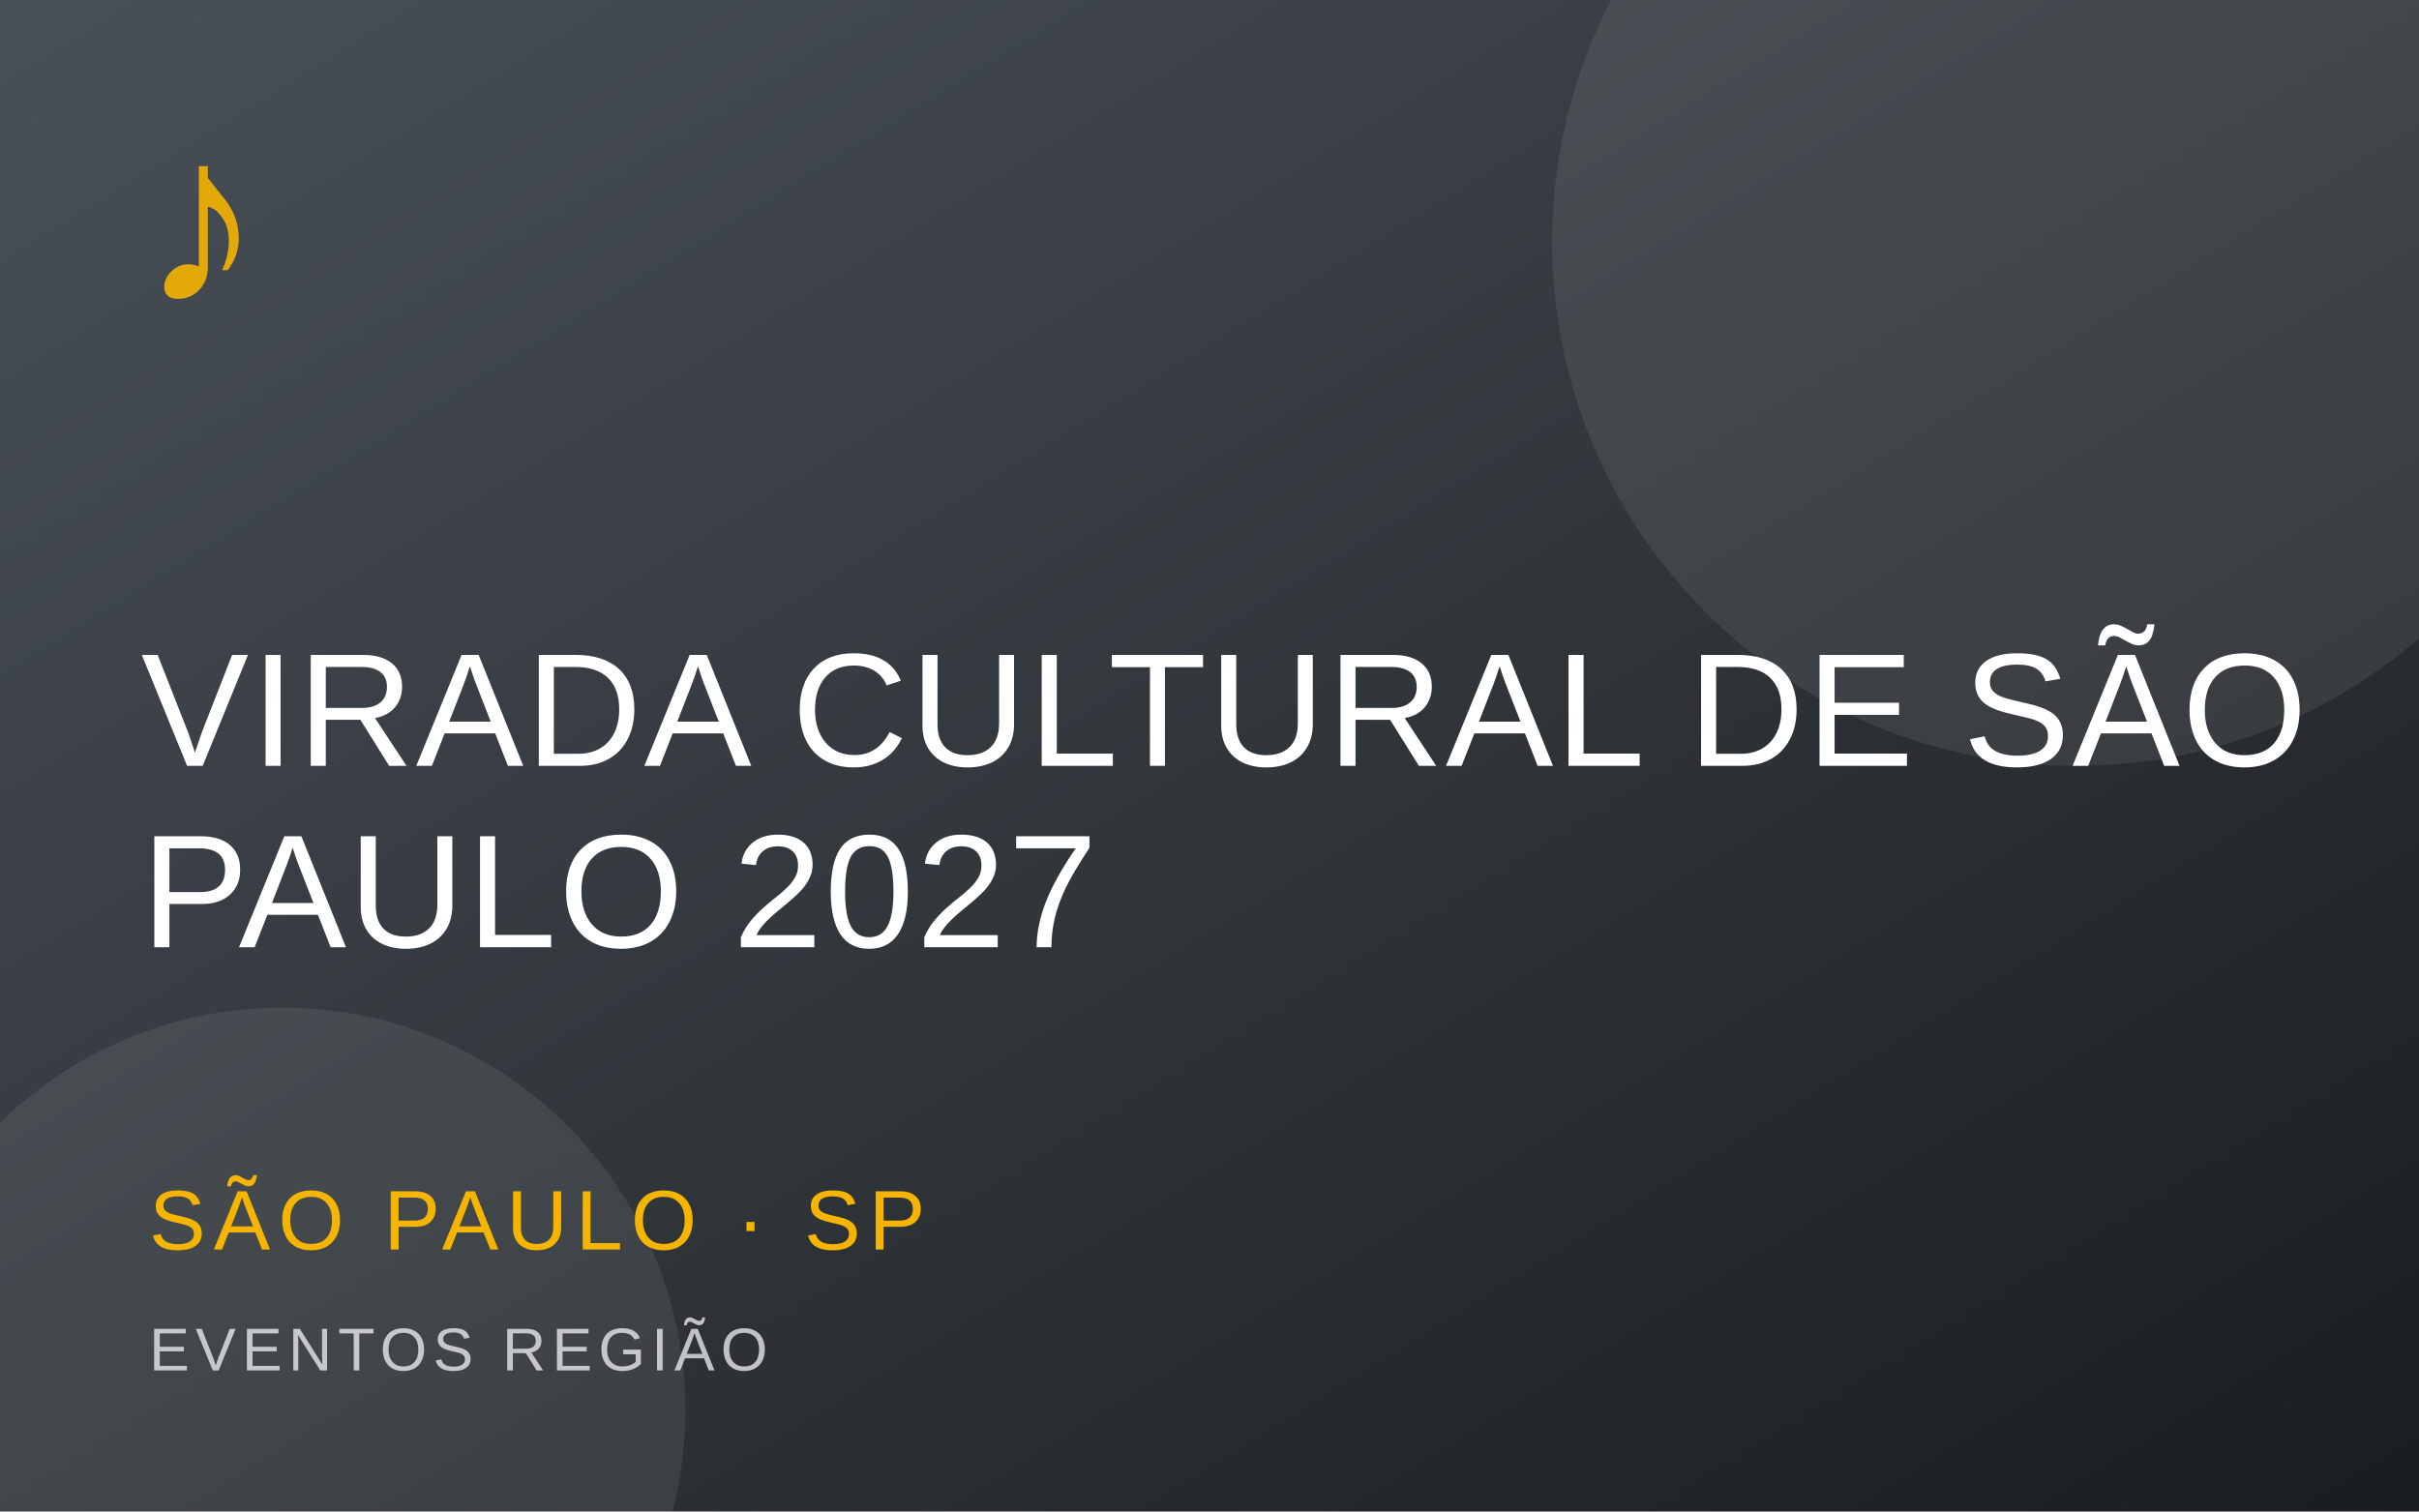
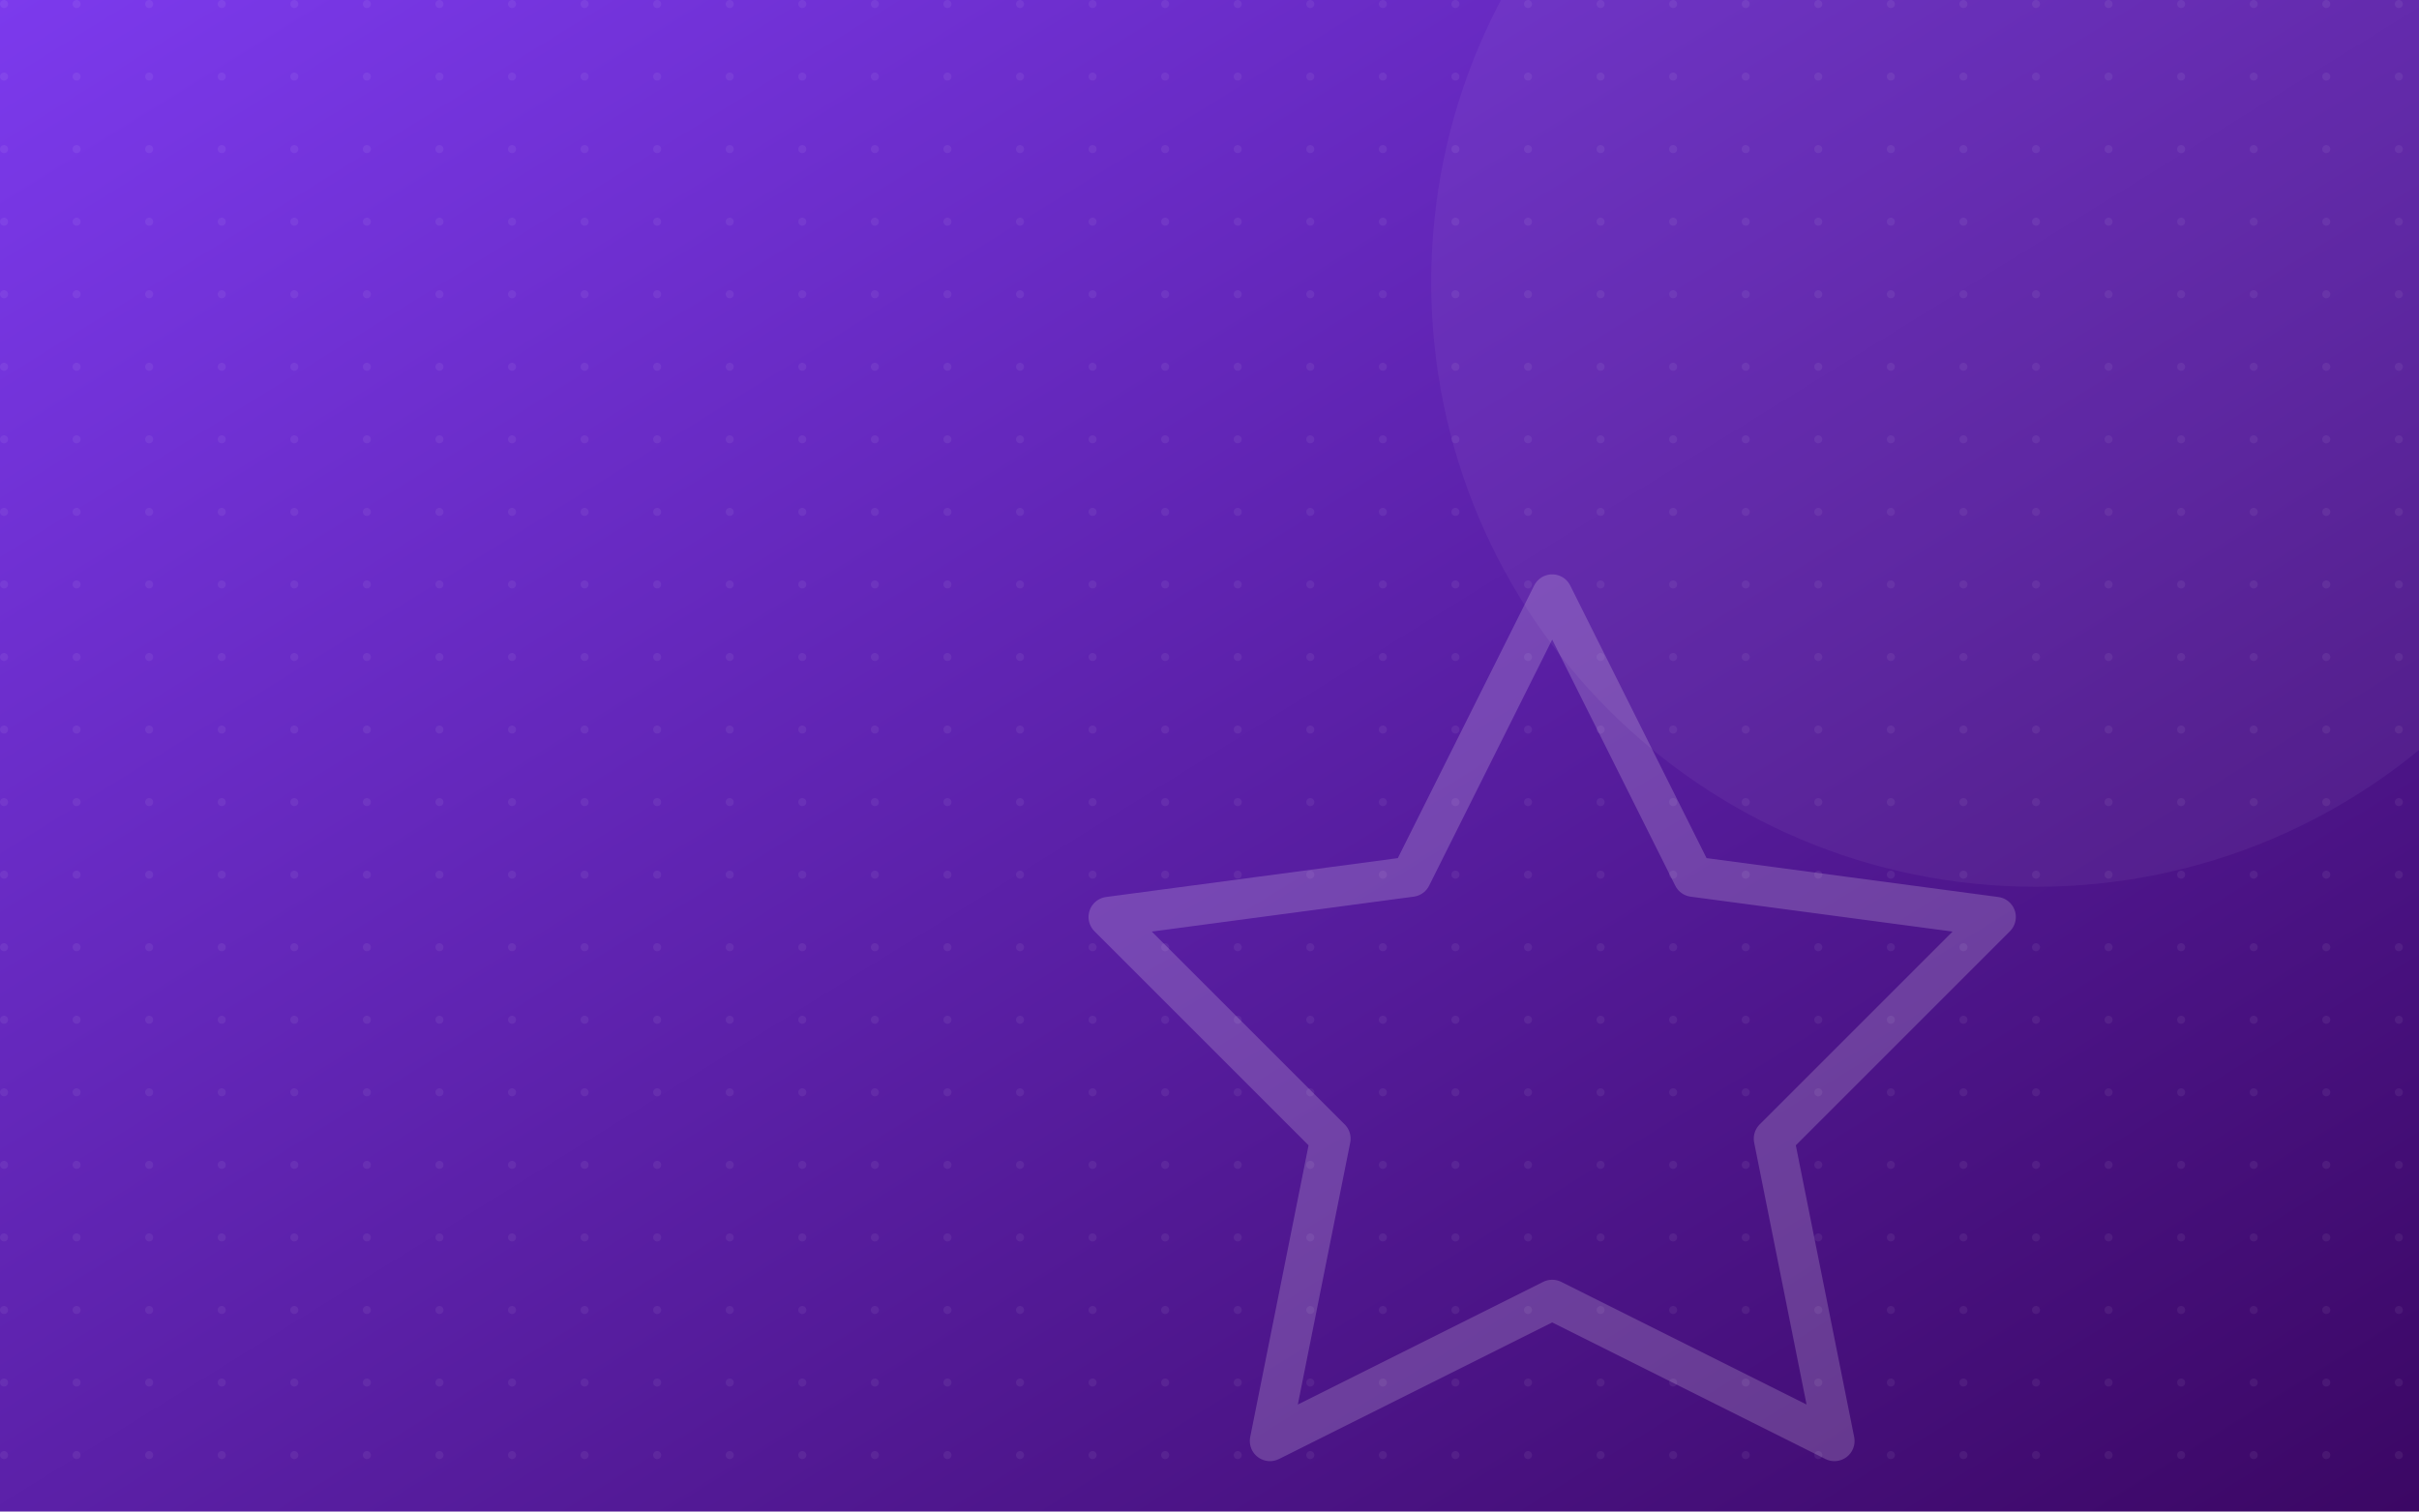
- <svg xmlns="http://www.w3.org/2000/svg" width="1200" height="750" viewBox="0 0 1200 750" font-family="Bebas Neue, Arial, sans-serif">
+ <svg xmlns="http://www.w3.org/2000/svg" width="1200" height="750" viewBox="0 0 1200 750">
  <defs>
    <linearGradient id="g" x1="0" y1="0" x2="1" y2="1">
-       <stop offset="0" stop-color="#495057" />
-       <stop offset="1" stop-color="#1a1d20" />
+       <stop offset="0" stop-color="#7c3aed" />
+       <stop offset="1" stop-color="#3b0764" />
    </linearGradient>
+     <pattern id="pontos" width="36" height="36" patternUnits="userSpaceOnUse">
+       <circle cx="2" cy="2" r="2" fill="#ffffff" opacity="0.06" />
+     </pattern>
  </defs>
  <rect width="1200" height="750" fill="url(#g)" />
-   <g fill="#ffffff" opacity="0.08">
-     <circle cx="1030" cy="120" r="260" />
-     <circle cx="140" cy="700" r="200" />
+   <rect width="1200" height="750" fill="url(#pontos)" />
+   <circle cx="1010" cy="140" r="300" fill="#ffffff" opacity="0.05" />
+   <g transform="translate(470 195) scale(5)" fill="none" stroke="#ffffff" stroke-opacity="0.18" stroke-width="4" stroke-linejoin="round">
+     <path d="M60 20 L74 48 L104 52 L82 74 L88 104 L60 90 L32 104 L38 74 L16 52 L46 48 Z" />
  </g>
-   <text x="70" y="150" fill="#f4b400" font-size="120" opacity="0.9">♪</text>
-   <text x="70" y="380" fill="#ffffff" font-size="80" letter-spacing="1">VIRADA CULTURAL DE SÃO</text>
-   <text x="70" y="470" fill="#ffffff" font-size="80" letter-spacing="1">PAULO 2027</text>
-   <text x="74" y="620" fill="#f4b400" font-size="42" letter-spacing="4">SÃO PAULO · SP</text>
-   <text x="74" y="680" fill="#ffffff" opacity="0.7" font-size="30" letter-spacing="3">EVENTOS REGIÃO</text>
</svg>
